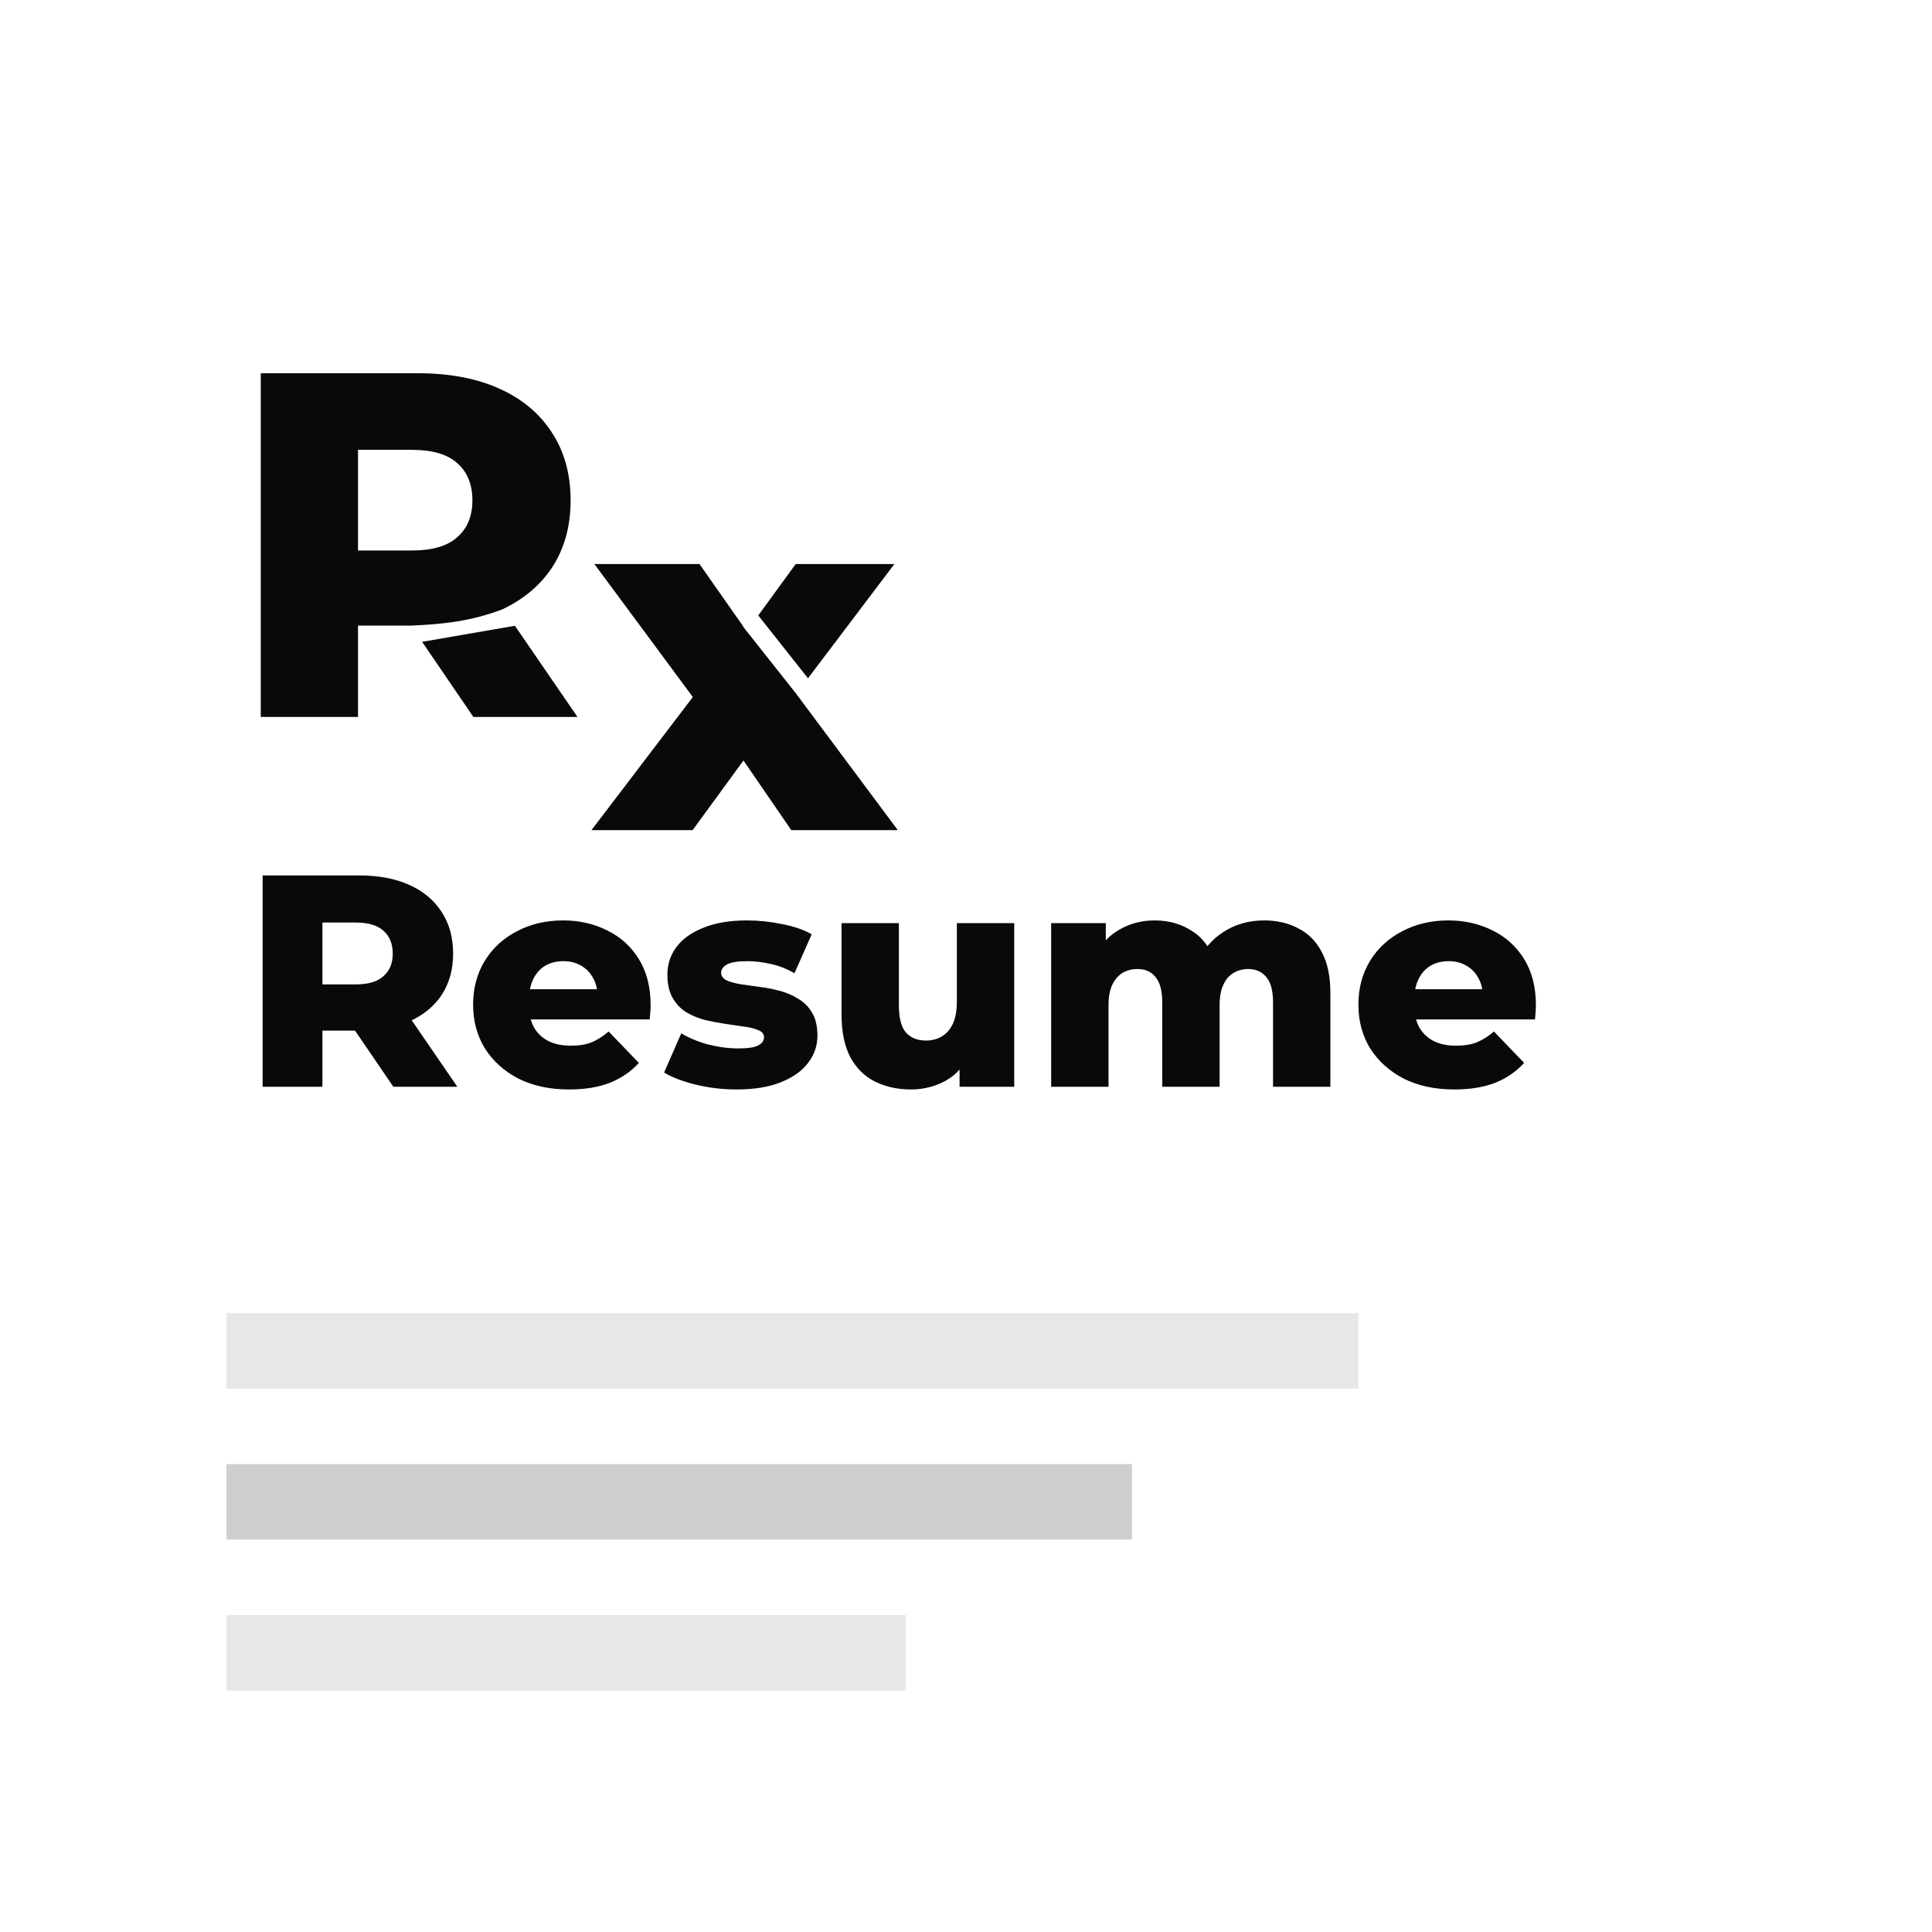
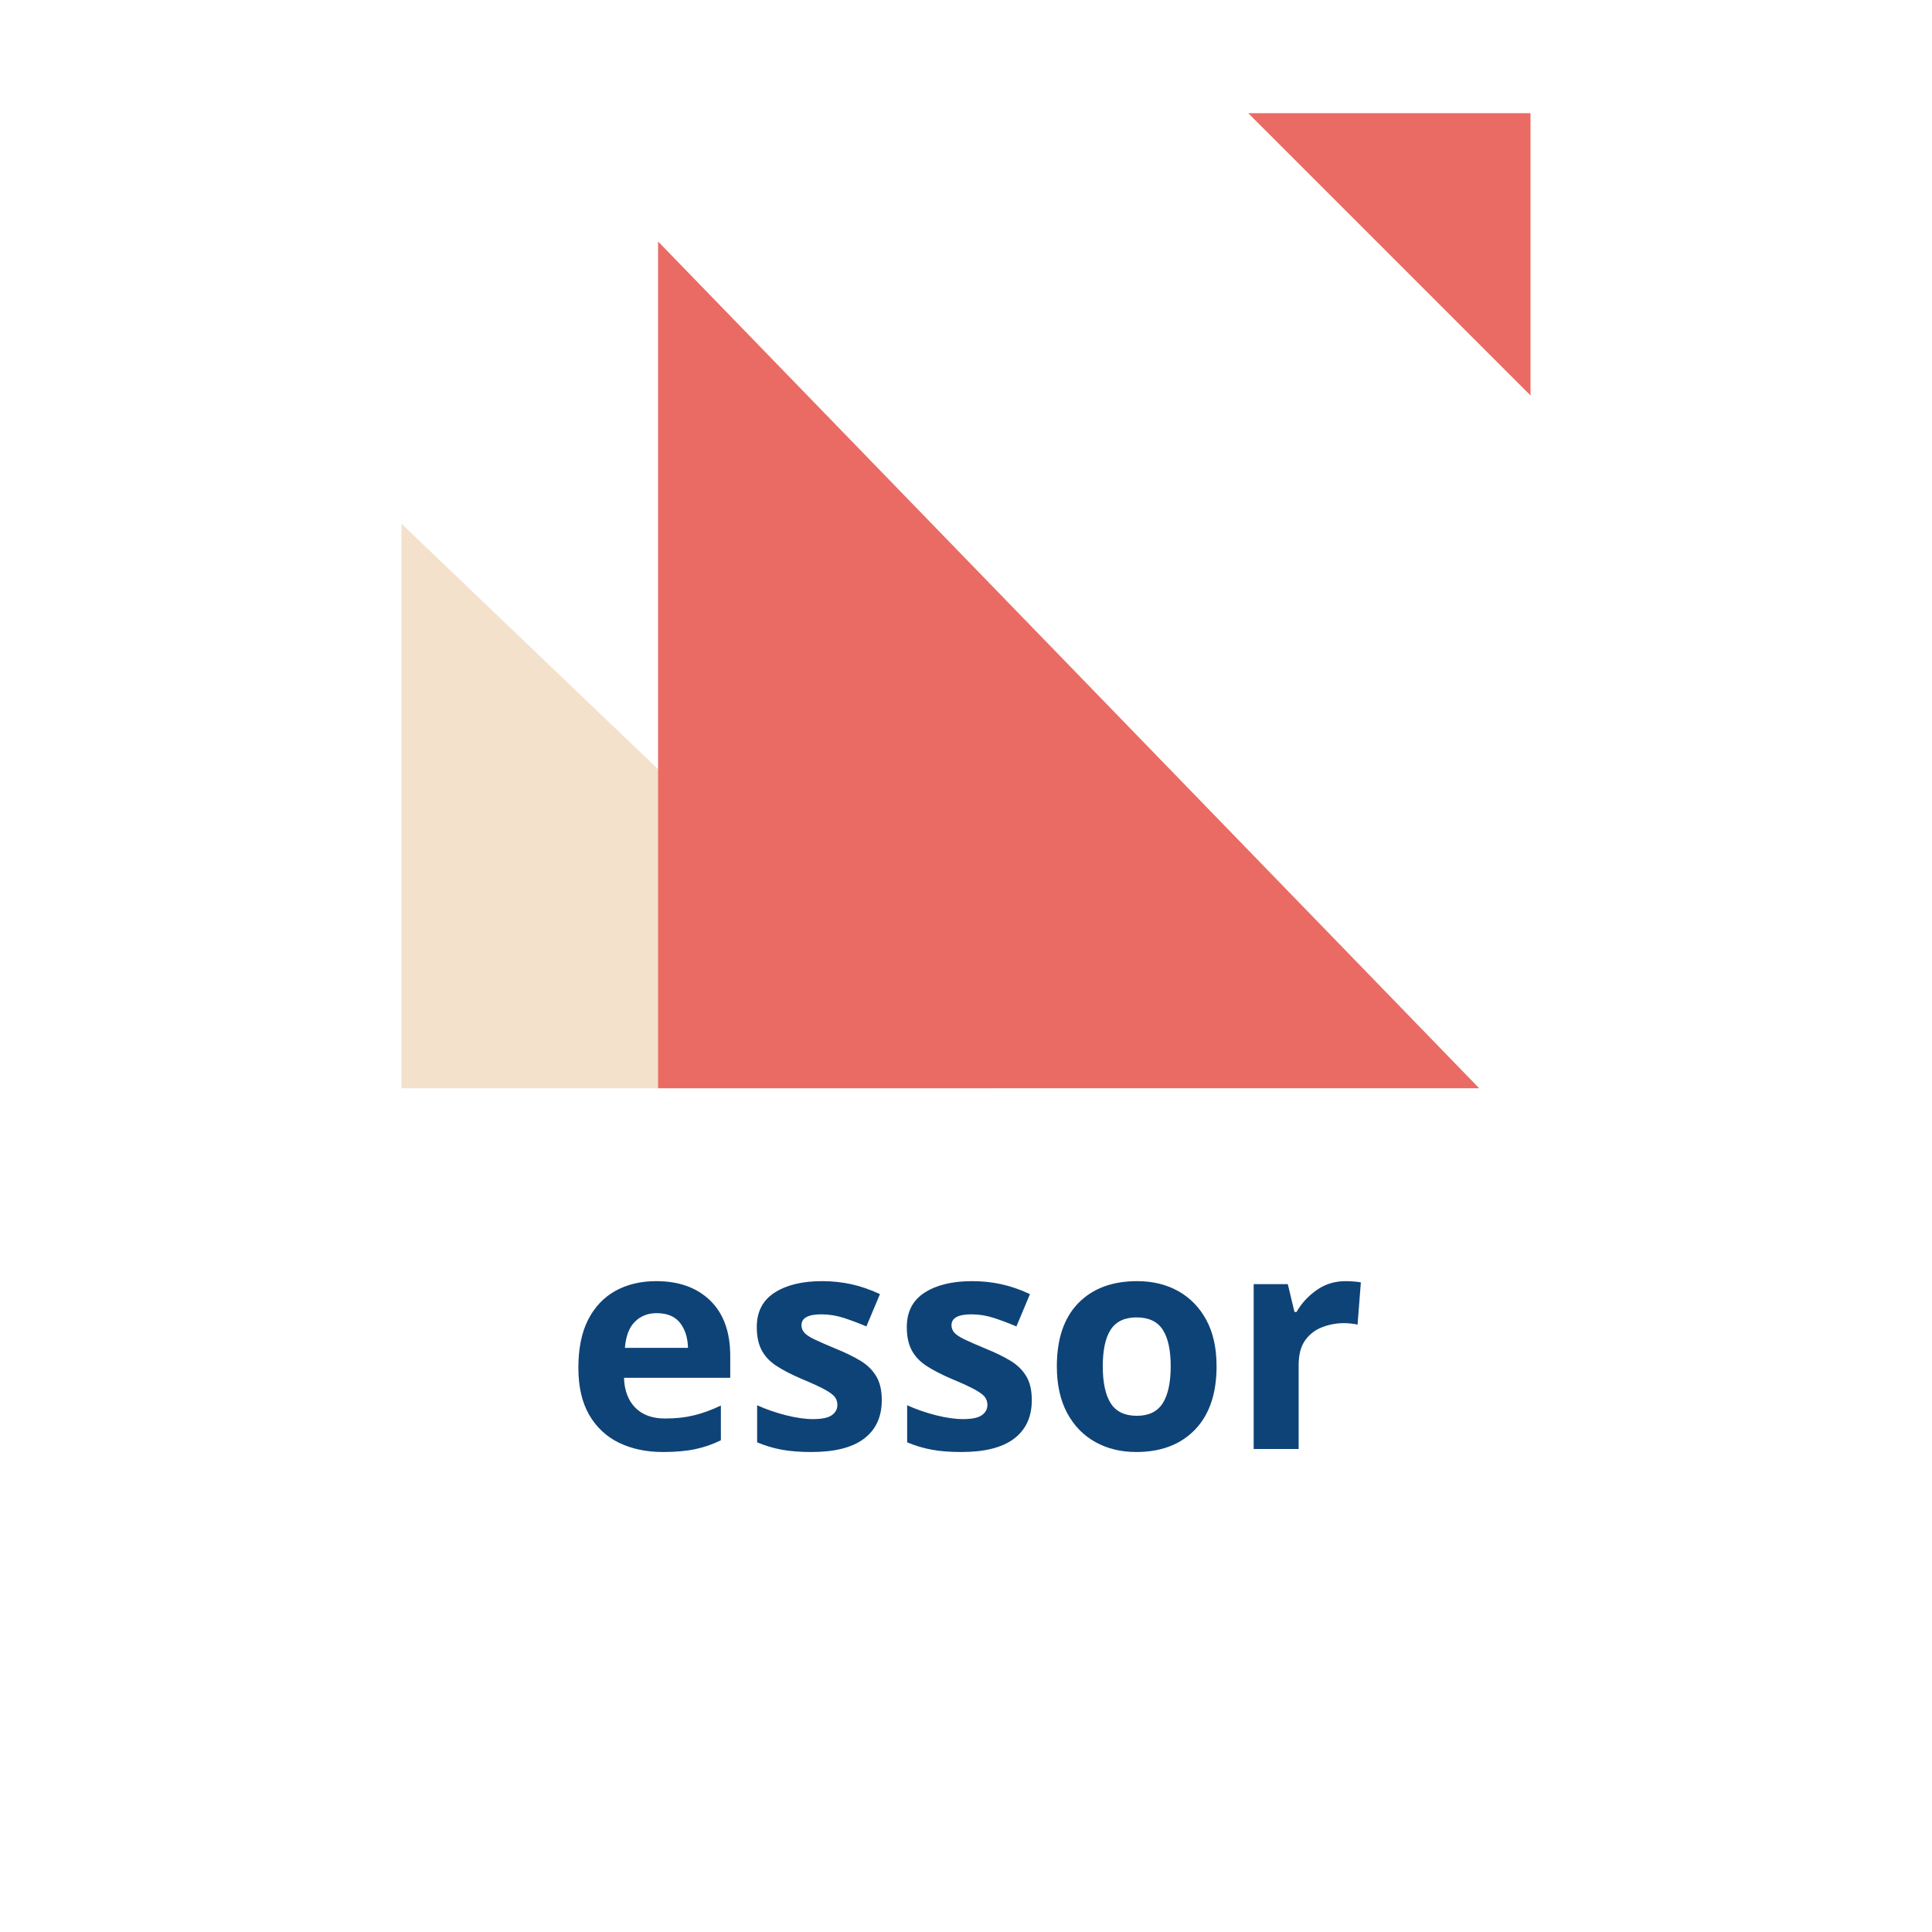
<svg xmlns="http://www.w3.org/2000/svg" width="512" height="512" viewBox="0 0 512 512" fill="none">
-   <path fill-rule="evenodd" clip-rule="evenodd" d="M183.603 184.722L156.74 220H183.545L197.032 201.54L209.701 220H237.938L211.008 183.874L211.012 183.868L210.859 183.675L205.927 177.444L197.894 167.294L197.882 167.31L197.693 167.041L196.926 166.072L196.982 166.027L185.367 149.472H157.52L183.603 184.722ZM200.948 163.099L214.127 179.749L237.027 149.472H210.872L200.948 163.099Z" fill="#09090B" />
-   <path fill-rule="evenodd" clip-rule="evenodd" d="M69.109 98.912V190H94.874V165.797H108.938L108.938 165.797C108.943 165.797 108.948 165.797 108.953 165.797C118.377 165.381 125.285 164.448 133.094 161.494C133.195 161.455 133.296 161.417 133.397 161.378L133.382 161.356C138.893 158.705 143.19 155.066 146.273 150.442C149.569 145.41 151.218 139.468 151.218 132.615C151.218 125.675 149.569 119.689 146.273 114.658C142.976 109.539 138.292 105.636 132.219 102.946C126.234 100.257 119.077 98.912 110.749 98.912H69.109ZM136.456 165.836L111.867 170.09L125.453 190H153.039L136.456 165.836ZM94.874 145.888H109.187C114.566 145.888 118.556 144.716 121.159 142.374C123.848 140.032 125.193 136.779 125.193 132.615C125.193 128.364 123.848 125.068 121.159 122.725C118.556 120.383 114.566 119.212 109.187 119.212H94.874V145.888Z" fill="#09090B" />
-   <path d="M69.6 288V232H95.2C100.32 232 104.72 232.827 108.4 234.48C112.133 236.133 115.013 238.533 117.04 241.68C119.067 244.773 120.08 248.453 120.08 252.72C120.08 256.933 119.067 260.587 117.04 263.68C115.013 266.72 112.133 269.067 108.4 270.72C104.72 272.32 100.32 273.12 95.2 273.12H78.4L85.44 266.48V288H69.6ZM104.24 288L90.32 267.6H107.2L121.2 288H104.24ZM85.44 268.16L78.4 260.88H94.24C97.547 260.88 100 260.16 101.6 258.72C103.253 257.28 104.08 255.28 104.08 252.72C104.08 250.107 103.253 248.08 101.6 246.64C100 245.2 97.547 244.48 94.24 244.48H78.4L85.44 237.2V268.16ZM150.819 288.72C145.699 288.72 141.219 287.76 137.379 285.84C133.592 283.867 130.632 281.2 128.499 277.84C126.419 274.427 125.379 270.56 125.379 266.24C125.379 261.92 126.392 258.08 128.419 254.72C130.499 251.307 133.352 248.667 136.979 246.8C140.605 244.88 144.685 243.92 149.219 243.92C153.485 243.92 157.379 244.8 160.899 246.56C164.419 248.267 167.219 250.8 169.299 254.16C171.379 257.52 172.419 261.6 172.419 266.4C172.419 266.933 172.392 267.547 172.339 268.24C172.285 268.933 172.232 269.573 172.179 270.16H137.859V262.16H164.099L158.339 264.4C158.392 262.427 158.019 260.72 157.219 259.28C156.472 257.84 155.405 256.72 154.019 255.92C152.685 255.12 151.112 254.72 149.299 254.72C147.485 254.72 145.885 255.12 144.499 255.92C143.165 256.72 142.125 257.867 141.379 259.36C140.632 260.8 140.259 262.507 140.259 264.48V266.8C140.259 268.933 140.685 270.773 141.539 272.32C142.445 273.867 143.725 275.067 145.379 275.92C147.032 276.72 149.005 277.12 151.299 277.12C153.432 277.12 155.245 276.827 156.739 276.24C158.285 275.6 159.805 274.64 161.299 273.36L169.299 281.68C167.219 283.973 164.659 285.733 161.619 286.96C158.579 288.133 154.979 288.72 150.819 288.72ZM195.187 288.72C191.507 288.72 187.907 288.293 184.387 287.44C180.92 286.587 178.12 285.52 175.987 284.24L180.547 273.84C182.574 275.067 184.947 276.053 187.667 276.8C190.387 277.493 193.054 277.84 195.667 277.84C198.227 277.84 199.987 277.573 200.947 277.04C201.96 276.507 202.467 275.787 202.467 274.88C202.467 274.027 201.987 273.413 201.027 273.04C200.12 272.613 198.894 272.293 197.347 272.08C195.854 271.867 194.2 271.627 192.387 271.36C190.574 271.093 188.734 270.747 186.867 270.32C185.054 269.84 183.374 269.147 181.827 268.24C180.334 267.28 179.134 266 178.227 264.4C177.32 262.8 176.867 260.773 176.867 258.32C176.867 255.547 177.667 253.093 179.267 250.96C180.92 248.773 183.32 247.067 186.467 245.84C189.614 244.56 193.454 243.92 197.987 243.92C201.027 243.92 204.094 244.24 207.187 244.88C210.334 245.467 212.974 246.373 215.107 247.6L210.547 257.92C208.414 256.693 206.28 255.867 204.147 255.44C202.014 254.96 199.987 254.72 198.067 254.72C195.507 254.72 193.694 255.013 192.627 255.6C191.614 256.187 191.107 256.907 191.107 257.76C191.107 258.613 191.56 259.28 192.467 259.76C193.374 260.187 194.574 260.533 196.067 260.8C197.614 261.013 199.294 261.253 201.107 261.52C202.92 261.733 204.734 262.08 206.547 262.56C208.414 263.04 210.094 263.76 211.587 264.72C213.134 265.627 214.36 266.88 215.267 268.48C216.174 270.027 216.627 272.027 216.627 274.48C216.627 277.147 215.8 279.547 214.147 281.68C212.547 283.813 210.147 285.52 206.947 286.8C203.8 288.08 199.88 288.72 195.187 288.72ZM241.417 288.72C237.897 288.72 234.724 288.027 231.897 286.64C229.124 285.253 226.937 283.093 225.337 280.16C223.79 277.173 223.017 273.413 223.017 268.88V244.64H238.217V266.4C238.217 269.76 238.83 272.16 240.057 273.6C241.337 275.04 243.124 275.76 245.417 275.76C246.91 275.76 248.27 275.413 249.497 274.72C250.724 274.027 251.71 272.933 252.457 271.44C253.204 269.893 253.577 267.92 253.577 265.52V244.64H268.777V288H254.297V275.76L257.097 279.2C255.604 282.4 253.444 284.8 250.617 286.4C247.79 287.947 244.724 288.72 241.417 288.72ZM335.048 243.92C338.408 243.92 341.394 244.613 344.008 246C346.674 247.333 348.754 249.413 350.248 252.24C351.794 255.067 352.568 258.72 352.568 263.2V288H337.368V265.68C337.368 262.587 336.781 260.347 335.608 258.96C334.434 257.52 332.834 256.8 330.808 256.8C329.368 256.8 328.061 257.147 326.888 257.84C325.714 258.533 324.808 259.6 324.168 261.04C323.528 262.427 323.208 264.24 323.208 266.48V288H308.008V265.68C308.008 262.587 307.421 260.347 306.248 258.96C305.128 257.52 303.528 256.8 301.448 256.8C299.954 256.8 298.621 257.147 297.448 257.84C296.328 258.533 295.421 259.6 294.728 261.04C294.088 262.427 293.768 264.24 293.768 266.48V288H278.568V244.64H293.048V256.72L290.168 253.28C291.768 250.187 293.954 247.867 296.728 246.32C299.501 244.72 302.594 243.92 306.008 243.92C309.901 243.92 313.314 244.933 316.248 246.96C319.234 248.933 321.234 252.027 322.248 256.24L317.288 255.2C318.834 251.68 321.154 248.933 324.248 246.96C327.394 244.933 330.994 243.92 335.048 243.92ZM385.428 288.72C380.308 288.72 375.828 287.76 371.988 285.84C368.201 283.867 365.241 281.2 363.108 277.84C361.028 274.427 359.988 270.56 359.988 266.24C359.988 261.92 361.001 258.08 363.028 254.72C365.108 251.307 367.961 248.667 371.588 246.8C375.215 244.88 379.295 243.92 383.828 243.92C388.095 243.92 391.988 244.8 395.508 246.56C399.028 248.267 401.828 250.8 403.908 254.16C405.988 257.52 407.028 261.6 407.028 266.4C407.028 266.933 407.001 267.547 406.948 268.24C406.895 268.933 406.841 269.573 406.788 270.16H372.468V262.16H398.708L392.948 264.4C393.001 262.427 392.628 260.72 391.828 259.28C391.081 257.84 390.015 256.72 388.628 255.92C387.295 255.12 385.721 254.72 383.908 254.72C382.095 254.72 380.495 255.12 379.108 255.92C377.775 256.72 376.735 257.867 375.988 259.36C375.241 260.8 374.868 262.507 374.868 264.48V266.8C374.868 268.933 375.295 270.773 376.148 272.32C377.055 273.867 378.335 275.067 379.988 275.92C381.641 276.72 383.615 277.12 385.908 277.12C388.041 277.12 389.855 276.827 391.348 276.24C392.895 275.6 394.415 274.64 395.908 273.36L403.908 281.68C401.828 283.973 399.268 285.733 396.228 286.96C393.188 288.133 389.588 288.72 385.428 288.72Z" fill="#09090B" />
-   <line opacity="0.1" x1="60" y1="358" x2="360" y2="358" stroke="#09090B" stroke-width="20" stroke-miterlimit="16" />
-   <line opacity="0.2" x1="60" y1="398" x2="300" y2="398" stroke="#09090B" stroke-width="20" stroke-miterlimit="16" />
-   <line opacity="0.1" x1="60" y1="438" x2="240" y2="438" stroke="#09090B" stroke-width="20" stroke-miterlimit="16" />
+   <polygon points="106.4,288.4 106.4,138.8 262.8,288.4" fill="#F3E1CC" />
+   <polygon points="174.4,288.4 174.4,64.0 392.0,288.4" fill="#E96B63" />
+   <polygon points="330.8,30.0 405.6,30.0 405.6,104.8" fill="#E96B63" />
+   <text x="256" y="384" text-anchor="middle" font-family="'Poppins', ui-sans-serif, sans-serif" font-weight="700" font-size="80" fill="#0E4377">essor</text>
</svg>
